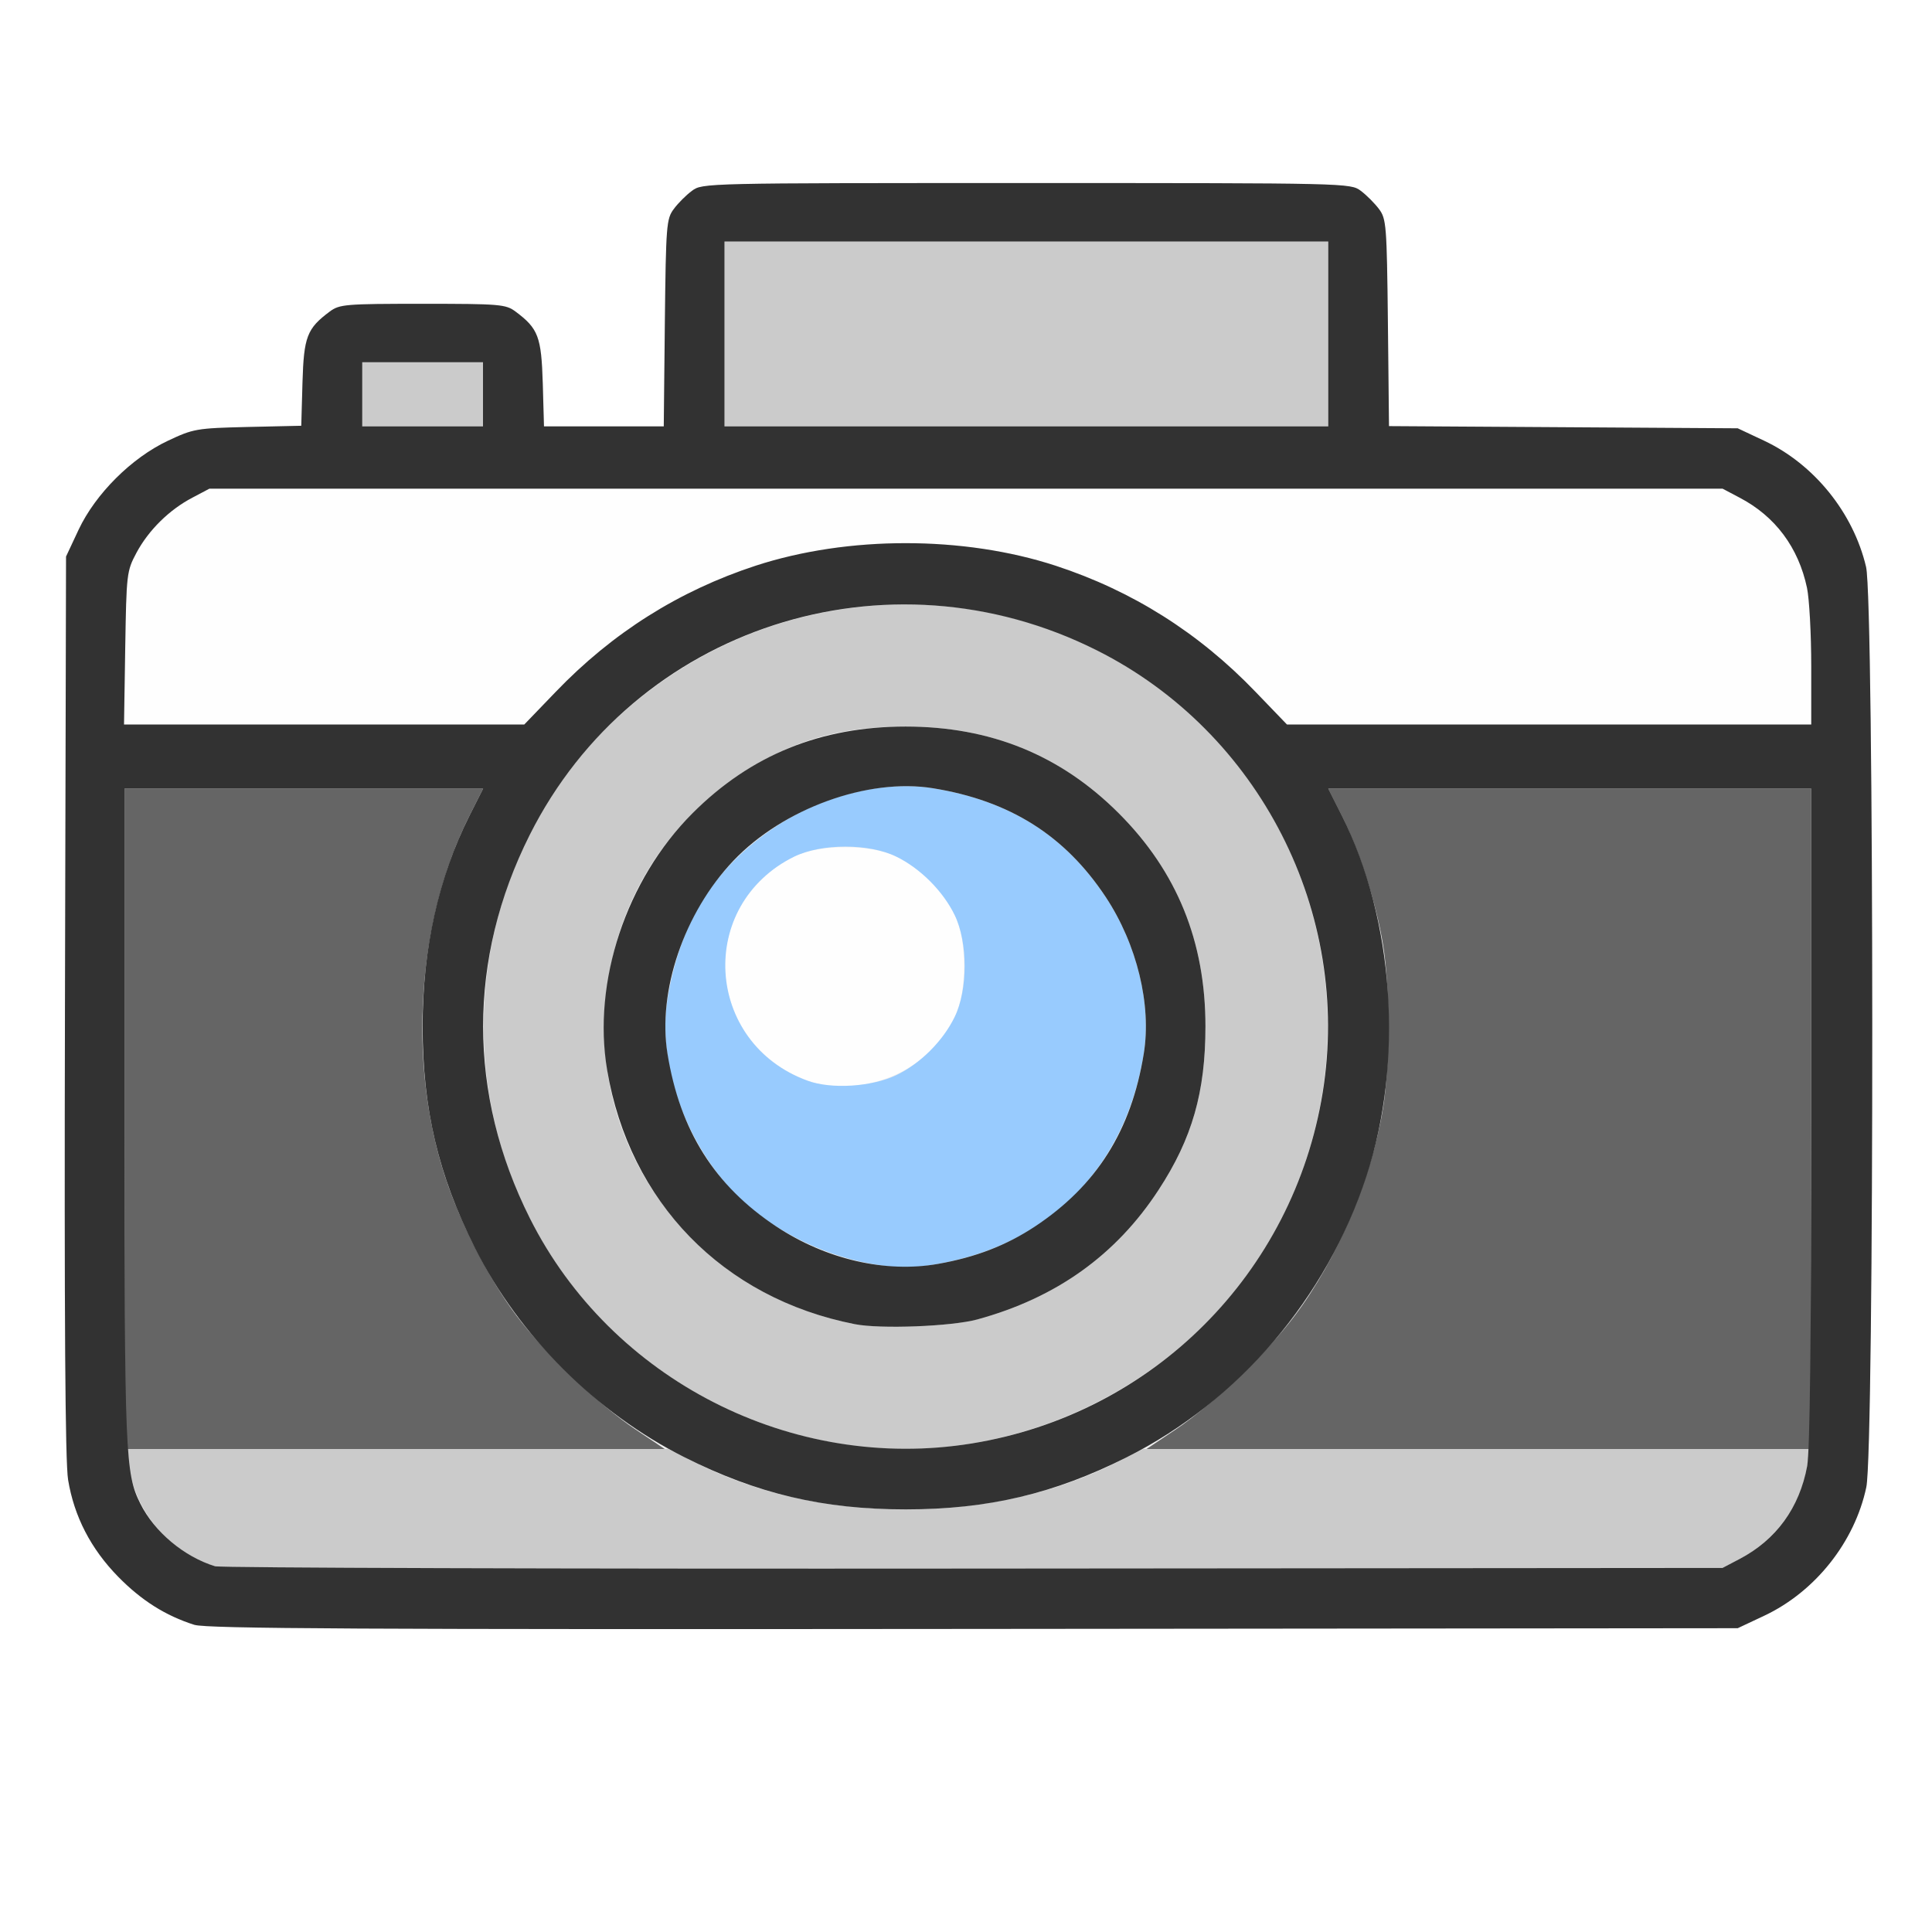
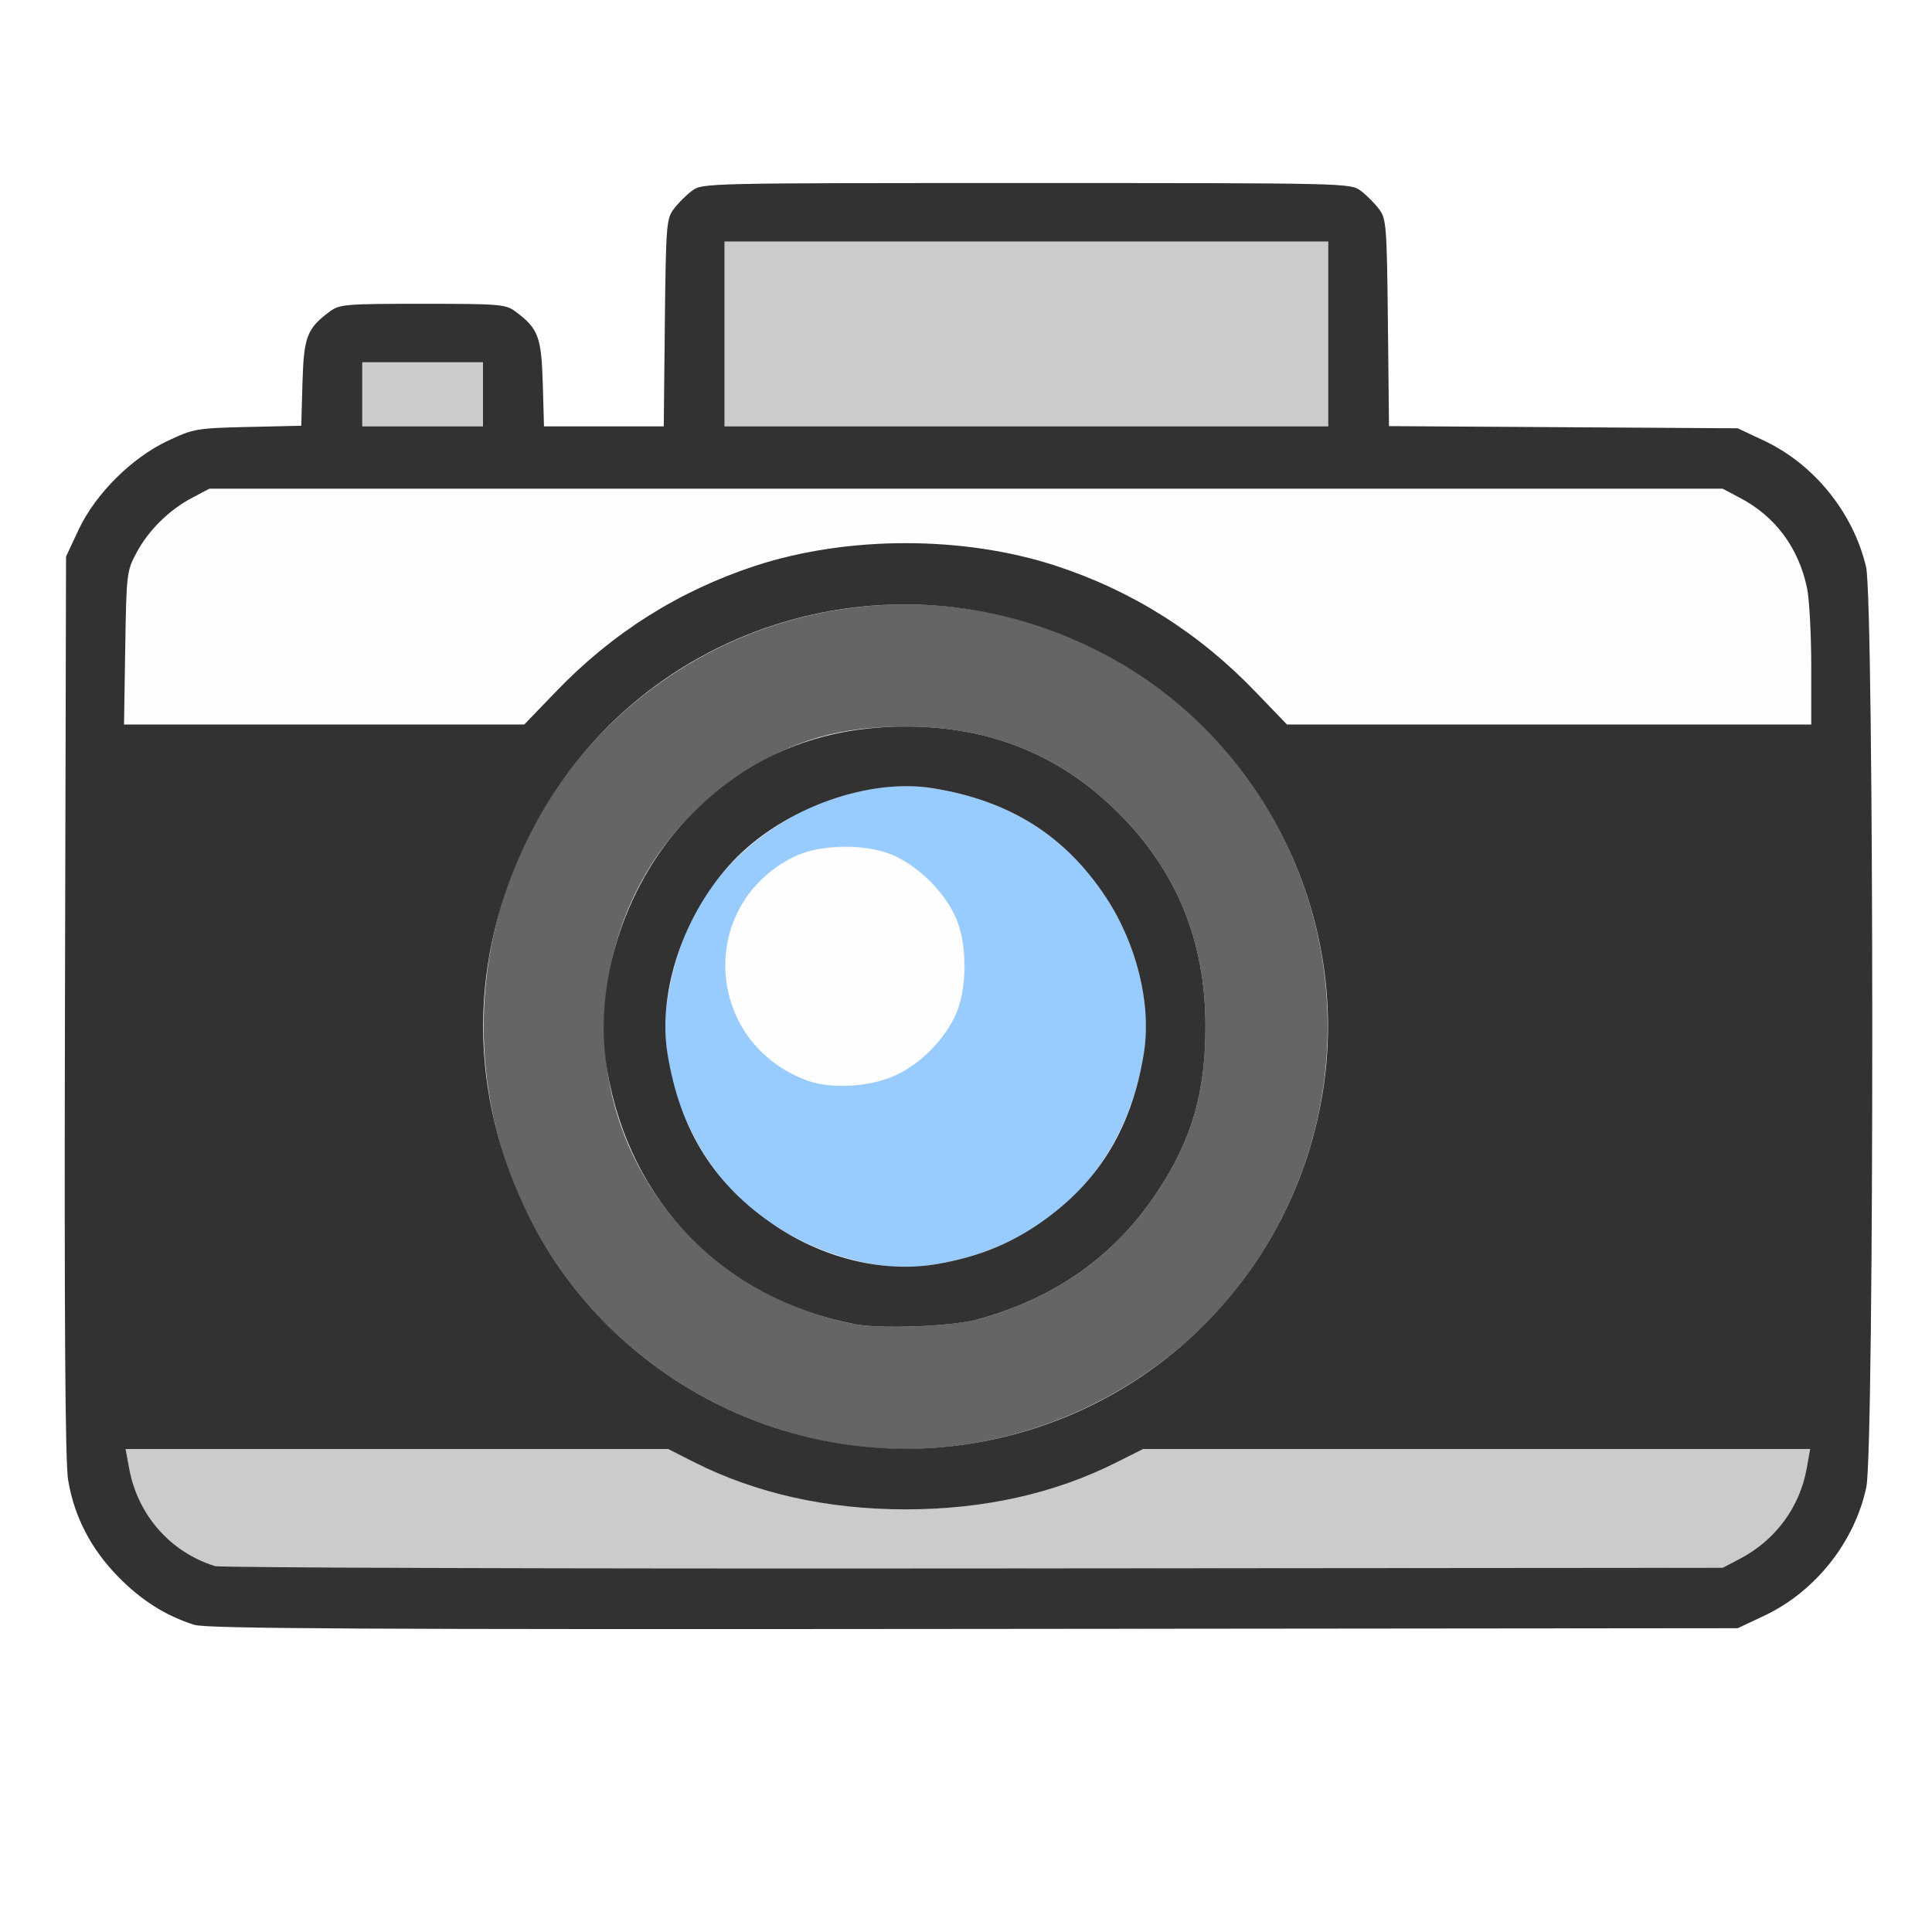
<svg xmlns="http://www.w3.org/2000/svg" version="1.1" id="svg2" width="16" height="16" viewBox="0 0 16 16">
  <defs id="defs6" />
  <g id="SCENE">
    <path style="fill:#ffffff;stroke-width:0.031" d="M 0,8 V 0 h 8 8 v 8 8 H 8 0 Z m 14.609,5.381 c 0.423,-0.199 0.749,-0.611 0.846,-1.065 0.067,-0.316 0.065,-7.337 -0.002,-7.621 C 15.347,4.246 15.024,3.845 14.609,3.65 L 14.391,3.547 12.947,3.538 11.503,3.529 11.494,2.673 C 11.485,1.865 11.481,1.812 11.42,1.731 11.385,1.683 11.317,1.615 11.269,1.58 11.184,1.516 11.161,1.516 8.5,1.516 c -2.661,0 -2.684,5.269e-4 -2.769,0.064 C 5.683,1.615 5.615,1.683 5.58,1.731 5.519,1.812 5.515,1.865 5.506,2.674 L 5.497,3.531 H 5.001 4.505 L 4.495,3.174 C 4.484,2.788 4.458,2.721 4.269,2.58 4.188,2.52 4.141,2.516 3.5,2.516 c -0.641,0 -0.688,0.004 -0.769,0.064 C 2.542,2.721 2.516,2.788 2.505,3.171 L 2.495,3.526 2.052,3.536 C 1.627,3.546 1.601,3.551 1.391,3.65 1.089,3.792 0.791,4.09 0.651,4.387 L 0.547,4.609 0.538,8.328 c -0.006,2.609 0.002,3.781 0.026,3.927 0.091,0.549 0.511,1.031 1.046,1.202 0.1,0.032 1.397,0.039 6.453,0.034 l 6.328,-0.006 z" id="path829" />
    <path style="fill:#fefefe;stroke-width:0.031" d="M 6.688,8.95 C 5.98,8.692 5.773,7.819 6.296,7.296 6.501,7.091 6.687,7.017 7,7.017 c 0.313,0 0.499,0.074 0.704,0.279 C 7.909,7.501 7.983,7.687 7.983,8 c 0,0.313 -0.074,0.499 -0.279,0.704 C 7.447,8.961 7.009,9.067 6.688,8.95 Z M 1.037,5.367 C 1.047,4.751 1.049,4.73 1.13,4.578 1.23,4.391 1.402,4.221 1.594,4.121 L 1.734,4.047 H 8 14.266 l 0.141,0.074 c 0.294,0.154 0.487,0.413 0.559,0.748 C 14.984,4.96 15,5.252 15,5.517 V 6 H 12.829 10.658 L 10.399,5.731 C 9.928,5.24 9.377,4.893 8.742,4.685 7.979,4.436 7.021,4.436 6.258,4.685 5.623,4.893 5.072,5.24 4.601,5.731 L 4.342,6 H 2.684 1.027 Z" id="path827" />
    <path style="fill:#98cbfe;stroke-width:0.031" d="M 7.203,10.464 C 6.778,10.386 6.347,10.159 6.073,9.871 5.665,9.441 5.444,8.792 5.528,8.273 5.631,7.637 5.919,7.18 6.43,6.842 6.821,6.584 7.323,6.462 7.727,6.528 8.363,6.631 8.82,6.919 9.158,7.43 9.416,7.821 9.538,8.323 9.472,8.727 9.321,9.663 8.694,10.303 7.768,10.467 c -0.214,0.038 -0.346,0.037 -0.565,-0.003 z M 7.422,8.904 C 7.62,8.81 7.808,8.623 7.906,8.422 c 0.11,-0.224 0.11,-0.619 0,-0.844 C 7.809,7.379 7.621,7.191 7.422,7.094 c -0.224,-0.11 -0.619,-0.11 -0.844,0 C 5.766,7.492 5.834,8.639 6.688,8.95 c 0.197,0.072 0.53,0.051 0.734,-0.046 z" id="path825" />
-     <path style="fill:#cbcbcb;stroke-width:0.031" d="M 1.781,12.971 C 1.412,12.858 1.139,12.547 1.069,12.162 L 1.04,12 h 2.247 2.247 l 0.221,0.111 C 6.266,12.369 6.853,12.5 7.5,12.5 c 0.647,0 1.234,-0.131 1.746,-0.388 L 9.467,12 h 2.762 2.762 l -0.029,0.162 c -0.059,0.323 -0.259,0.593 -0.556,0.749 l -0.141,0.074 -6.203,0.005 c -3.412,0.003 -6.238,-0.005 -6.281,-0.019 z M 6.938,11.954 C 6.048,11.803 5.246,11.319 4.713,10.613 3.55,9.07 3.853,6.87 5.387,5.713 6.93,4.55 9.13,4.853 10.287,6.387 c 0.944,1.253 0.944,2.973 0,4.225 C 9.517,11.634 8.189,12.166 6.938,11.954 Z M 8.094,10.927 C 8.746,10.749 9.243,10.394 9.595,9.854 9.873,9.429 9.983,9.044 9.983,8.5 9.983,7.797 9.747,7.217 9.265,6.735 8.783,6.253 8.203,6.017 7.5,6.017 c -0.544,0 -0.929,0.11 -1.354,0.388 -0.678,0.443 -1.084,1.141 -1.136,1.956 -0.08,1.251 0.795,2.353 2.068,2.605 0.211,0.042 0.803,0.019 1.016,-0.04 z M 3,3.266 V 3 H 3.5 4 V 3.266 3.531 H 3.5 3 Z m 3,-0.5 V 2 H 8.5 11 V 2.766 3.531 H 8.5 6 Z" id="path823" />
-     <path style="fill:#656565;stroke-width:0.031" d="M 1.031,9.266 V 6.531 H 2.516 4.001 L 3.889,6.753 C 3.455,7.615 3.374,8.792 3.685,9.742 c 0.126,0.386 0.367,0.855 0.593,1.155 0.238,0.316 0.677,0.735 0.988,0.943 L 5.505,12 H 3.268 1.031 Z m 8.703,2.574 c 0.31,-0.208 0.75,-0.627 0.988,-0.943 0.352,-0.467 0.637,-1.137 0.732,-1.722 0.059,-0.364 0.059,-0.986 0,-1.35 C 11.397,7.478 11.26,7.05 11.111,6.753 L 10.999,6.531 H 13 15 V 9.266 12 H 12.247 9.495 Z" id="path821" />
-     <path style="fill:#323232;stroke-width:0.031" d="M 1.609,13.456 C 1.37,13.38 1.171,13.254 0.978,13.057 0.752,12.826 0.614,12.559 0.564,12.255 0.54,12.109 0.532,10.937 0.538,8.328 L 0.547,4.609 0.651,4.387 C 0.791,4.09 1.089,3.792 1.391,3.65 1.601,3.551 1.627,3.546 2.052,3.536 L 2.495,3.526 2.505,3.171 C 2.516,2.788 2.542,2.721 2.731,2.58 2.812,2.52 2.859,2.516 3.5,2.516 c 0.641,0 0.688,0.004 0.769,0.064 0.189,0.141 0.214,0.208 0.226,0.594 L 4.505,3.531 h 0.496 0.496 l 0.009,-0.857 C 5.515,1.865 5.519,1.812 5.58,1.731 5.615,1.683 5.683,1.615 5.731,1.58 5.816,1.516 5.839,1.516 8.5,1.516 c 2.661,0 2.684,5.269e-4 2.769,0.064 0.047,0.035 0.115,0.103 0.151,0.151 0.061,0.081 0.065,0.134 0.074,0.942 l 0.009,0.856 1.444,0.009 1.444,0.009 0.219,0.103 c 0.414,0.195 0.738,0.596 0.844,1.045 0.067,0.285 0.069,7.305 0.002,7.621 -0.096,0.454 -0.423,0.866 -0.846,1.065 l -0.219,0.103 -6.328,0.006 c -5.056,0.005 -6.353,-0.002 -6.453,-0.034 z M 14.406,12.911 c 0.303,-0.159 0.496,-0.423 0.56,-0.769 C 14.989,12.018 15,11.068 15,9.244 V 6.531 h -2 -2 l 0.112,0.222 c 0.434,0.862 0.515,2.039 0.204,2.989 C 10.986,10.75 10.26,11.602 9.332,12.068 8.729,12.371 8.183,12.5 7.5,12.5 c -0.683,0 -1.229,-0.129 -1.832,-0.432 C 4.935,11.7 4.3,11.065 3.933,10.335 3.629,9.729 3.5,9.184 3.5,8.5 c 0,-0.647 0.131,-1.234 0.389,-1.747 L 4.001,6.531 H 2.516 1.031 v 2.713 c 0,2.812 0.006,2.957 0.131,3.208 0.117,0.235 0.362,0.44 0.619,0.519 0.043,0.013 2.87,0.022 6.281,0.019 l 6.203,-0.005 z M 8.048,11.954 C 9.547,11.711 10.711,10.547 10.954,9.048 11.195,7.56 10.431,6.063 9.086,5.387 7.347,4.512 5.252,5.193 4.387,6.914 3.872,7.939 3.872,9.061 4.388,10.089 5.062,11.43 6.563,12.195 8.048,11.954 Z M 7.078,10.966 C 5.988,10.751 5.213,9.956 5.028,8.861 4.905,8.131 5.186,7.284 5.735,6.735 6.217,6.253 6.797,6.017 7.5,6.017 c 0.703,0 1.283,0.236 1.765,0.718 C 9.747,7.217 9.983,7.797 9.983,8.5 c 0,0.544 -0.11,0.929 -0.388,1.354 C 9.243,10.394 8.746,10.749 8.094,10.927 7.881,10.985 7.289,11.008 7.078,10.966 Z M 7.768,10.467 C 8.08,10.412 8.333,10.314 8.57,10.158 9.081,9.82 9.369,9.363 9.472,8.727 9.538,8.323 9.416,7.821 9.158,7.43 8.82,6.919 8.363,6.631 7.727,6.528 7.188,6.44 6.484,6.696 6.073,7.129 5.665,7.559 5.444,8.208 5.528,8.727 5.631,9.363 5.919,9.82 6.43,10.158 c 0.412,0.272 0.905,0.386 1.338,0.309 z M 4.601,5.731 C 5.072,5.24 5.623,4.893 6.258,4.685 7.021,4.436 7.979,4.436 8.742,4.685 9.377,4.893 9.928,5.24 10.399,5.731 L 10.658,6 H 12.829 15 V 5.517 C 15,5.252 14.984,4.96 14.965,4.869 14.894,4.533 14.701,4.275 14.406,4.121 L 14.266,4.047 H 8 1.734 L 1.594,4.121 C 1.402,4.221 1.23,4.391 1.13,4.578 1.049,4.73 1.047,4.751 1.037,5.367 L 1.027,6 H 2.684 4.342 Z M 4,3.266 V 3 H 3.5 3 V 3.266 3.531 H 3.5 4 Z m 7,-0.5 V 2 H 8.5 6 V 2.766 3.531 H 8.5 11 Z" id="path819" />
+     <path style="fill:#cbcbcb;stroke-width:0.031" d="M 1.781,12.971 C 1.412,12.858 1.139,12.547 1.069,12.162 L 1.04,12 h 2.247 2.247 l 0.221,0.111 C 6.266,12.369 6.853,12.5 7.5,12.5 c 0.647,0 1.234,-0.131 1.746,-0.388 L 9.467,12 h 2.762 2.762 l -0.029,0.162 c -0.059,0.323 -0.259,0.593 -0.556,0.749 l -0.141,0.074 -6.203,0.005 c -3.412,0.003 -6.238,-0.005 -6.281,-0.019 z M 3,3.266 V 3 H 3.5 4 V 3.266 3.531 H 3.5 3 Z m 3,-0.5 V 2 H 8.5 11 V 2.766 3.531 H 8.5 6 Z" id="path823" />
+     <path style="fill:#656565;stroke-width:0.031" d="M 6.938,11.954 C 6.048,11.803 5.246,11.319 4.713,10.613 3.55,9.07 3.853,6.87 5.387,5.713 6.93,4.55 9.13,4.853 10.287,6.387 c 0.944,1.253 0.944,2.973 0,4.225 C 9.517,11.634 8.189,12.166 6.938,11.954 Z M 8.094,10.927 C 8.746,10.749 9.243,10.394 9.595,9.854 9.873,9.429 9.983,9.044 9.983,8.5 9.983,7.797 9.747,7.217 9.265,6.735 8.783,6.253 8.203,6.017 7.5,6.017 c -0.544,0 -0.929,0.11 -1.354,0.388 -0.678,0.443 -1.084,1.141 -1.136,1.956 -0.08,1.251 0.795,2.353 2.068,2.605 0.211,0.042 0.803,0.019 1.016,-0.04 z" id="path821" />
+     <path style="fill:#323232;stroke-width:0.031" d="M 1.609,13.456 C 1.37,13.38 1.171,13.254 0.978,13.057 0.752,12.826 0.614,12.559 0.564,12.255 0.54,12.109 0.532,10.937 0.538,8.328 L 0.547,4.609 0.651,4.387 C 0.791,4.09 1.089,3.792 1.391,3.65 1.601,3.551 1.627,3.546 2.052,3.536 L 2.495,3.526 2.505,3.171 C 2.516,2.788 2.542,2.721 2.731,2.58 2.812,2.52 2.859,2.516 3.5,2.516 c 0.641,0 0.688,0.004 0.769,0.064 0.189,0.141 0.214,0.208 0.226,0.594 L 4.505,3.531 h 0.496 0.496 l 0.009,-0.857 C 5.515,1.865 5.519,1.812 5.58,1.731 5.615,1.683 5.683,1.615 5.731,1.58 5.816,1.516 5.839,1.516 8.5,1.516 c 2.661,0 2.684,5.269e-4 2.769,0.064 0.047,0.035 0.115,0.103 0.151,0.151 0.061,0.081 0.065,0.134 0.074,0.942 l 0.009,0.856 1.444,0.009 1.444,0.009 0.219,0.103 c 0.414,0.195 0.738,0.596 0.844,1.045 0.067,0.285 0.069,7.305 0.002,7.621 -0.096,0.454 -0.423,0.866 -0.846,1.065 l -0.219,0.103 -6.328,0.006 c -5.056,0.005 -6.353,-0.002 -6.453,-0.034 z M 14.406,12.911 c 0.296,-0.155 0.497,-0.425 0.556,-0.749 L 14.991,12 H 12.229 9.467 L 9.246,12.111 C 8.734,12.369 8.147,12.5 7.5,12.5 c -0.647,0 -1.234,-0.131 -1.746,-0.388 L 5.533,12 H 3.286 1.04 l 0.03,0.162 c 0.07,0.385 0.343,0.695 0.712,0.808 0.043,0.013 2.87,0.022 6.281,0.019 l 6.203,-0.005 z M 8.048,11.954 C 9.547,11.711 10.711,10.547 10.954,9.048 11.195,7.56 10.431,6.063 9.086,5.387 7.347,4.512 5.252,5.193 4.387,6.914 3.872,7.939 3.872,9.061 4.388,10.089 5.062,11.43 6.563,12.195 8.048,11.954 Z M 7.078,10.966 C 5.988,10.751 5.213,9.956 5.028,8.861 4.905,8.131 5.186,7.284 5.735,6.735 6.217,6.253 6.797,6.017 7.5,6.017 c 0.703,0 1.283,0.236 1.765,0.718 C 9.747,7.217 9.983,7.797 9.983,8.5 c 0,0.544 -0.11,0.929 -0.388,1.354 C 9.243,10.394 8.746,10.749 8.094,10.927 7.881,10.985 7.289,11.008 7.078,10.966 Z M 7.768,10.467 C 8.08,10.412 8.333,10.314 8.57,10.158 9.081,9.82 9.369,9.363 9.472,8.727 9.538,8.323 9.416,7.821 9.158,7.43 8.82,6.919 8.363,6.631 7.727,6.528 7.188,6.44 6.484,6.696 6.073,7.129 5.665,7.559 5.444,8.208 5.528,8.727 5.631,9.363 5.919,9.82 6.43,10.158 c 0.412,0.272 0.905,0.386 1.338,0.309 z M 4.601,5.731 C 5.072,5.24 5.623,4.893 6.258,4.685 7.021,4.436 7.979,4.436 8.742,4.685 9.377,4.893 9.928,5.24 10.399,5.731 L 10.658,6 H 12.829 15 V 5.517 C 15,5.252 14.984,4.96 14.965,4.869 14.894,4.533 14.701,4.275 14.406,4.121 L 14.266,4.047 H 8 1.734 L 1.594,4.121 C 1.402,4.221 1.23,4.391 1.13,4.578 1.049,4.73 1.047,4.751 1.037,5.367 L 1.027,6 H 2.684 4.342 Z M 4,3.266 V 3 H 3.5 3 V 3.266 3.531 H 3.5 4 Z m 7,-0.5 V 2 H 8.5 6 V 2.766 3.531 H 8.5 11 Z" id="path819" />
  </g>
</svg>
